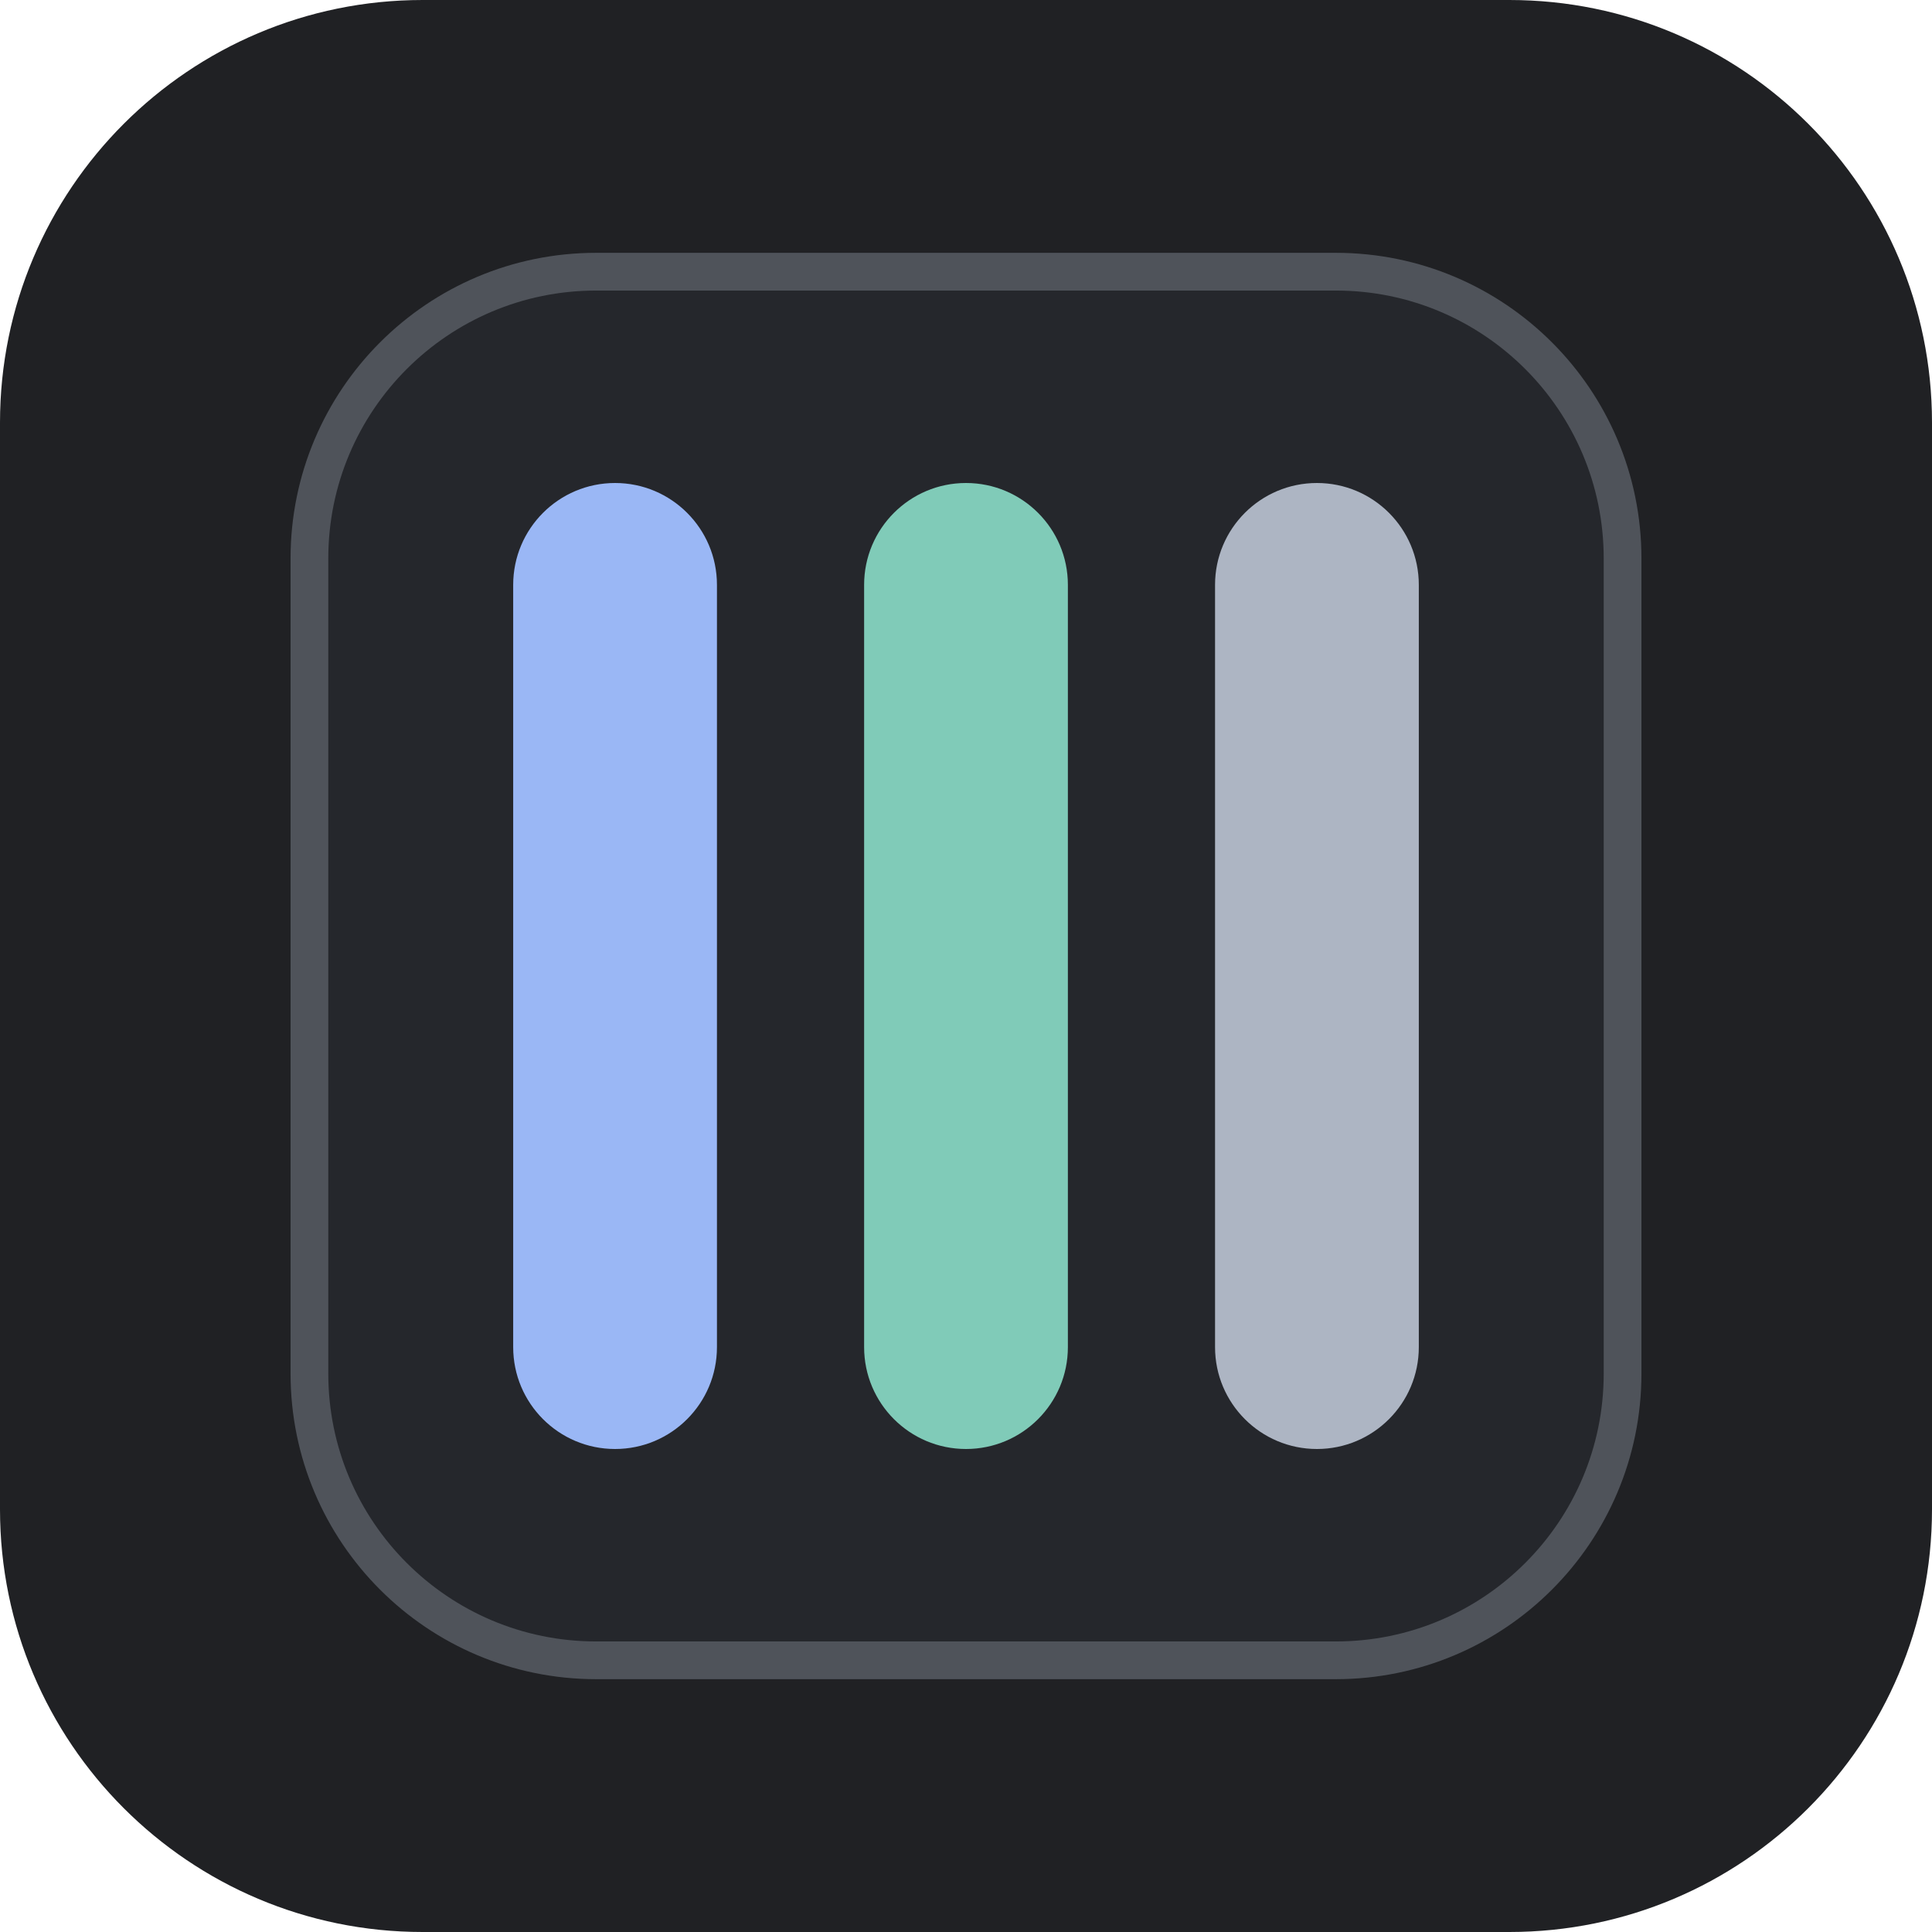
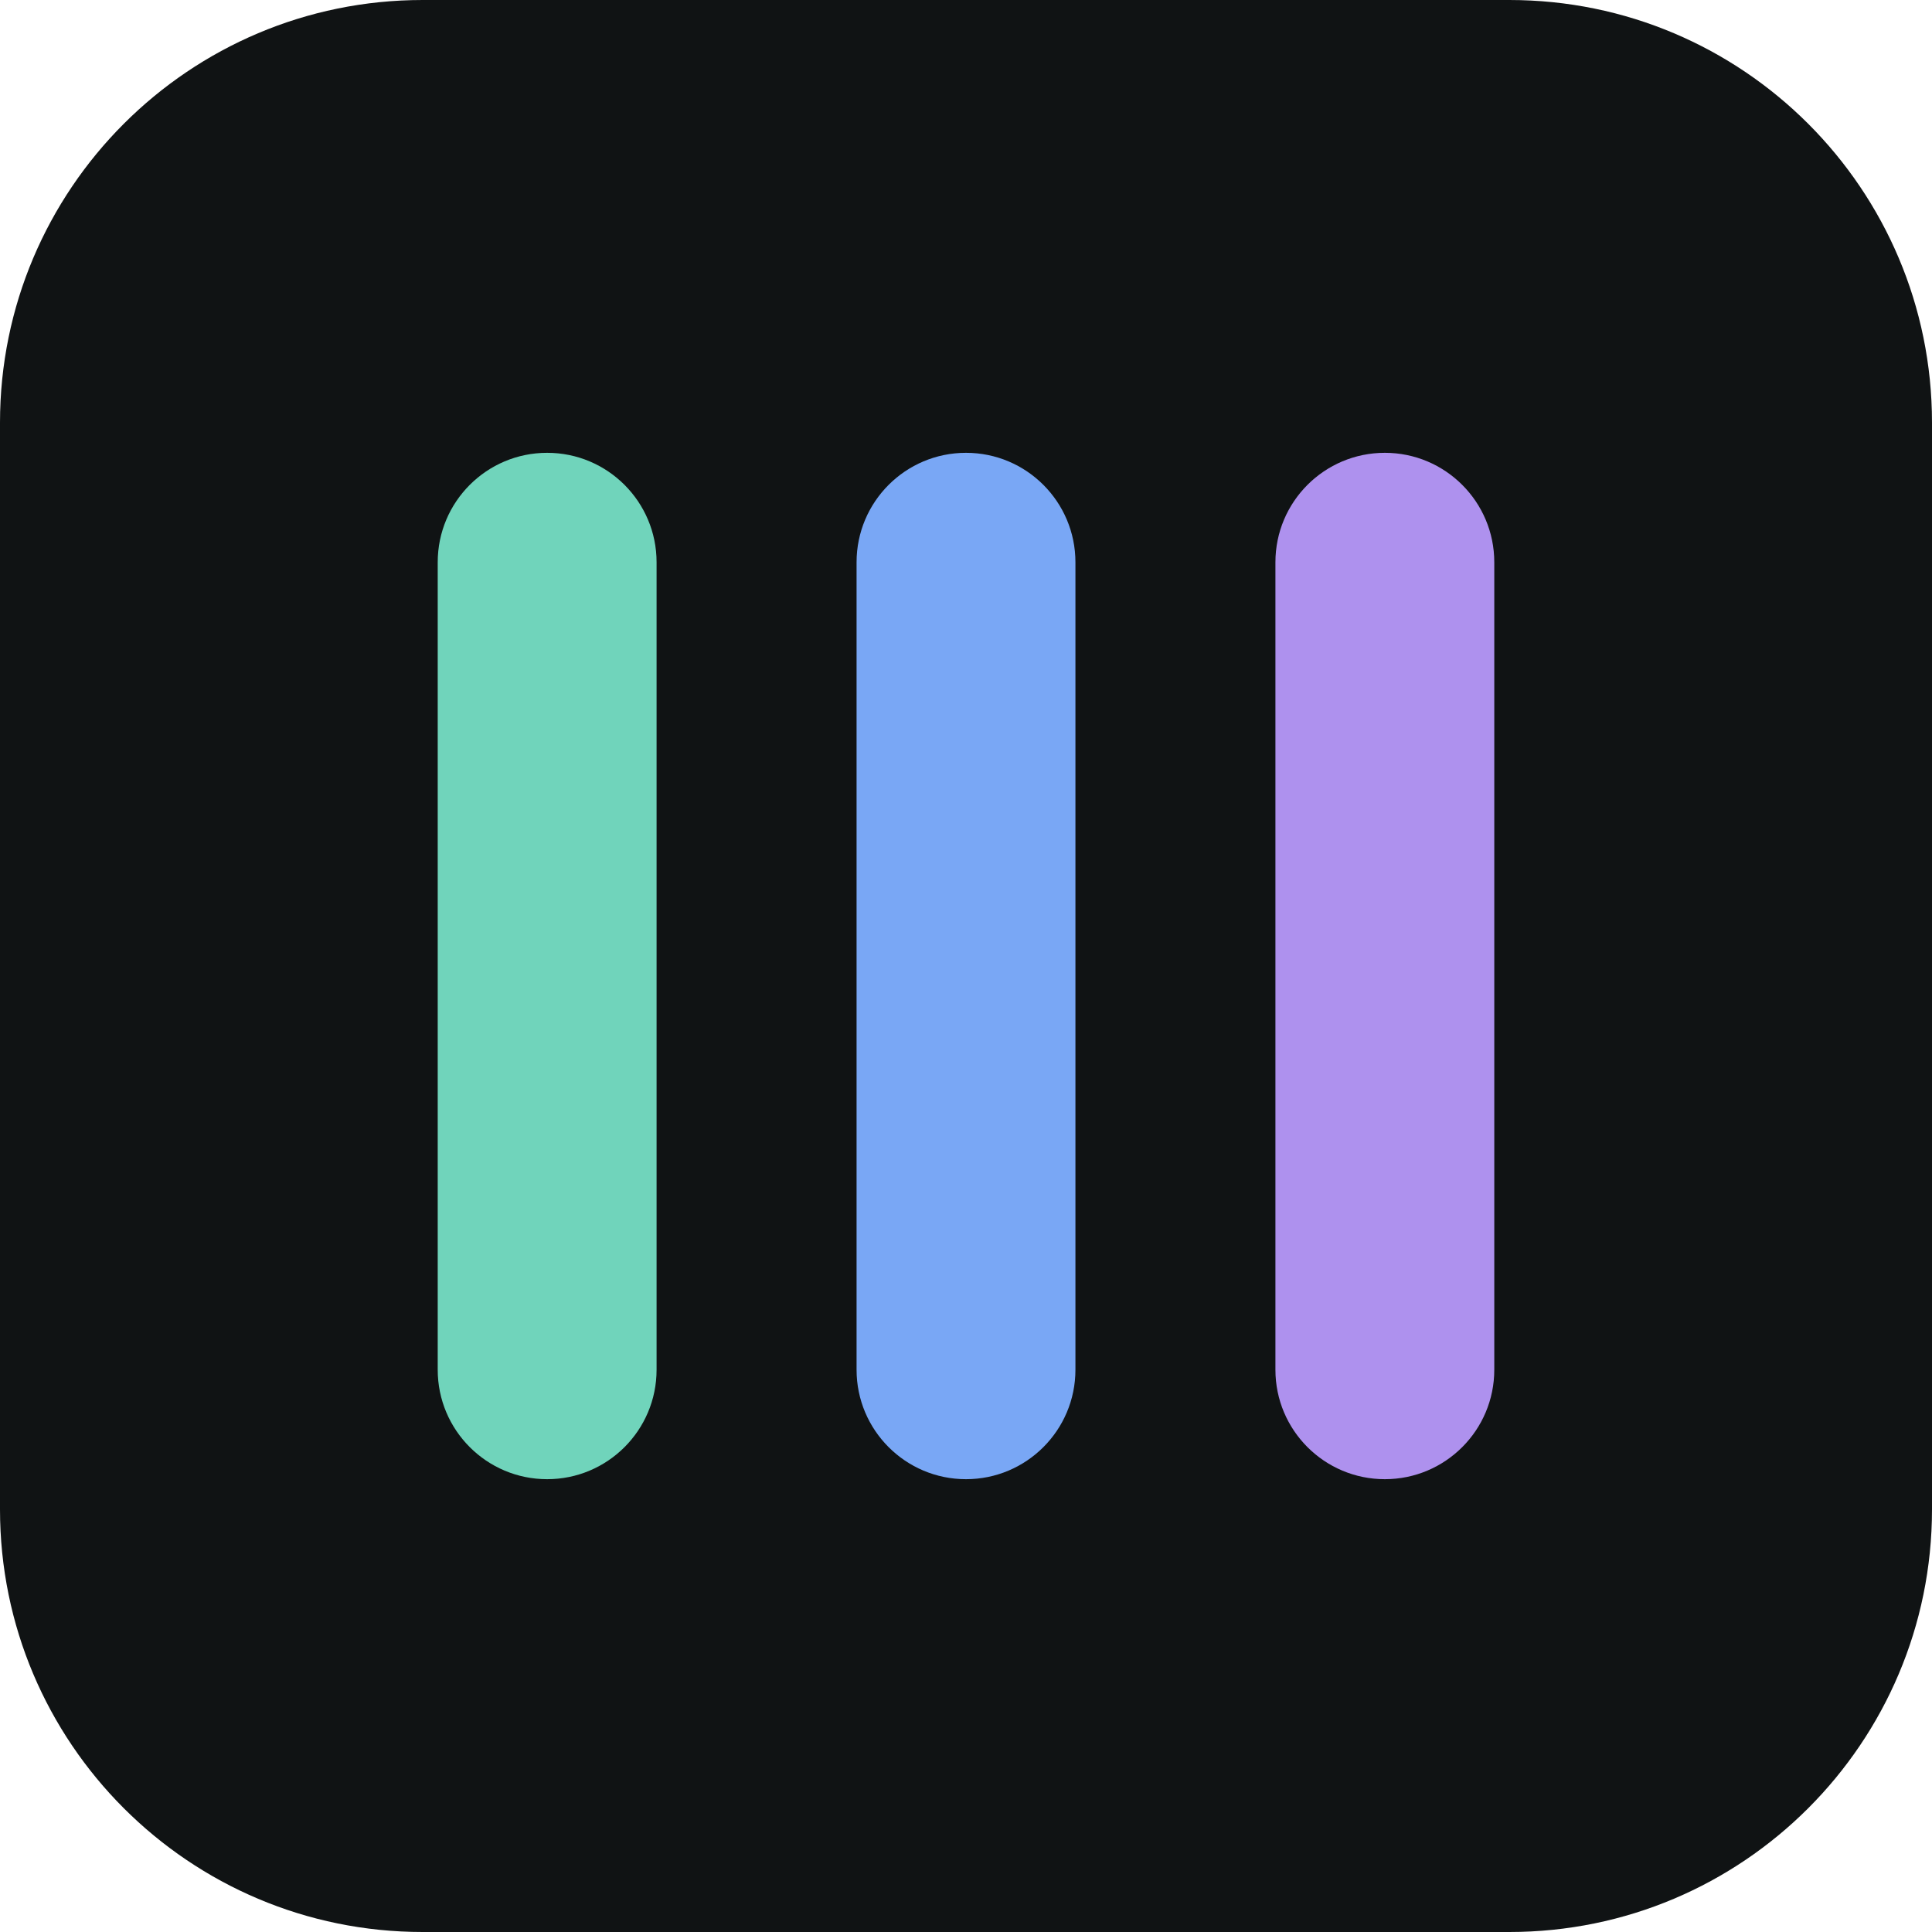
<svg xmlns="http://www.w3.org/2000/svg" viewBox="0 0 512 512" role="img" aria-labelledby="title">
-   <rect width="512" height="512" rx="112" fill="#202124" />
-   <rect x="82" y="72" width="348" height="368" rx="76" fill="#25272c" stroke="#4f535a" stroke-width="10" />
-   <rect x="136" y="128" width="54" height="256" rx="27" fill="#9ab7f5" />
-   <rect x="229" y="128" width="54" height="256" rx="27" fill="#80cbb8" />
-   <rect x="322" y="128" width="54" height="256" rx="27" fill="#adb5c3" />
+   <rect width="512" height="512" rx="112" fill="#101314" />
+   <rect x="116" y="120" width="58" height="272" rx="29" fill="#70d4bb" />
+   <rect x="227" y="120" width="58" height="272" rx="29" fill="#79a7f5" />
+   <rect x="338" y="120" width="58" height="272" rx="29" fill="#ae91ee" />
</svg>
